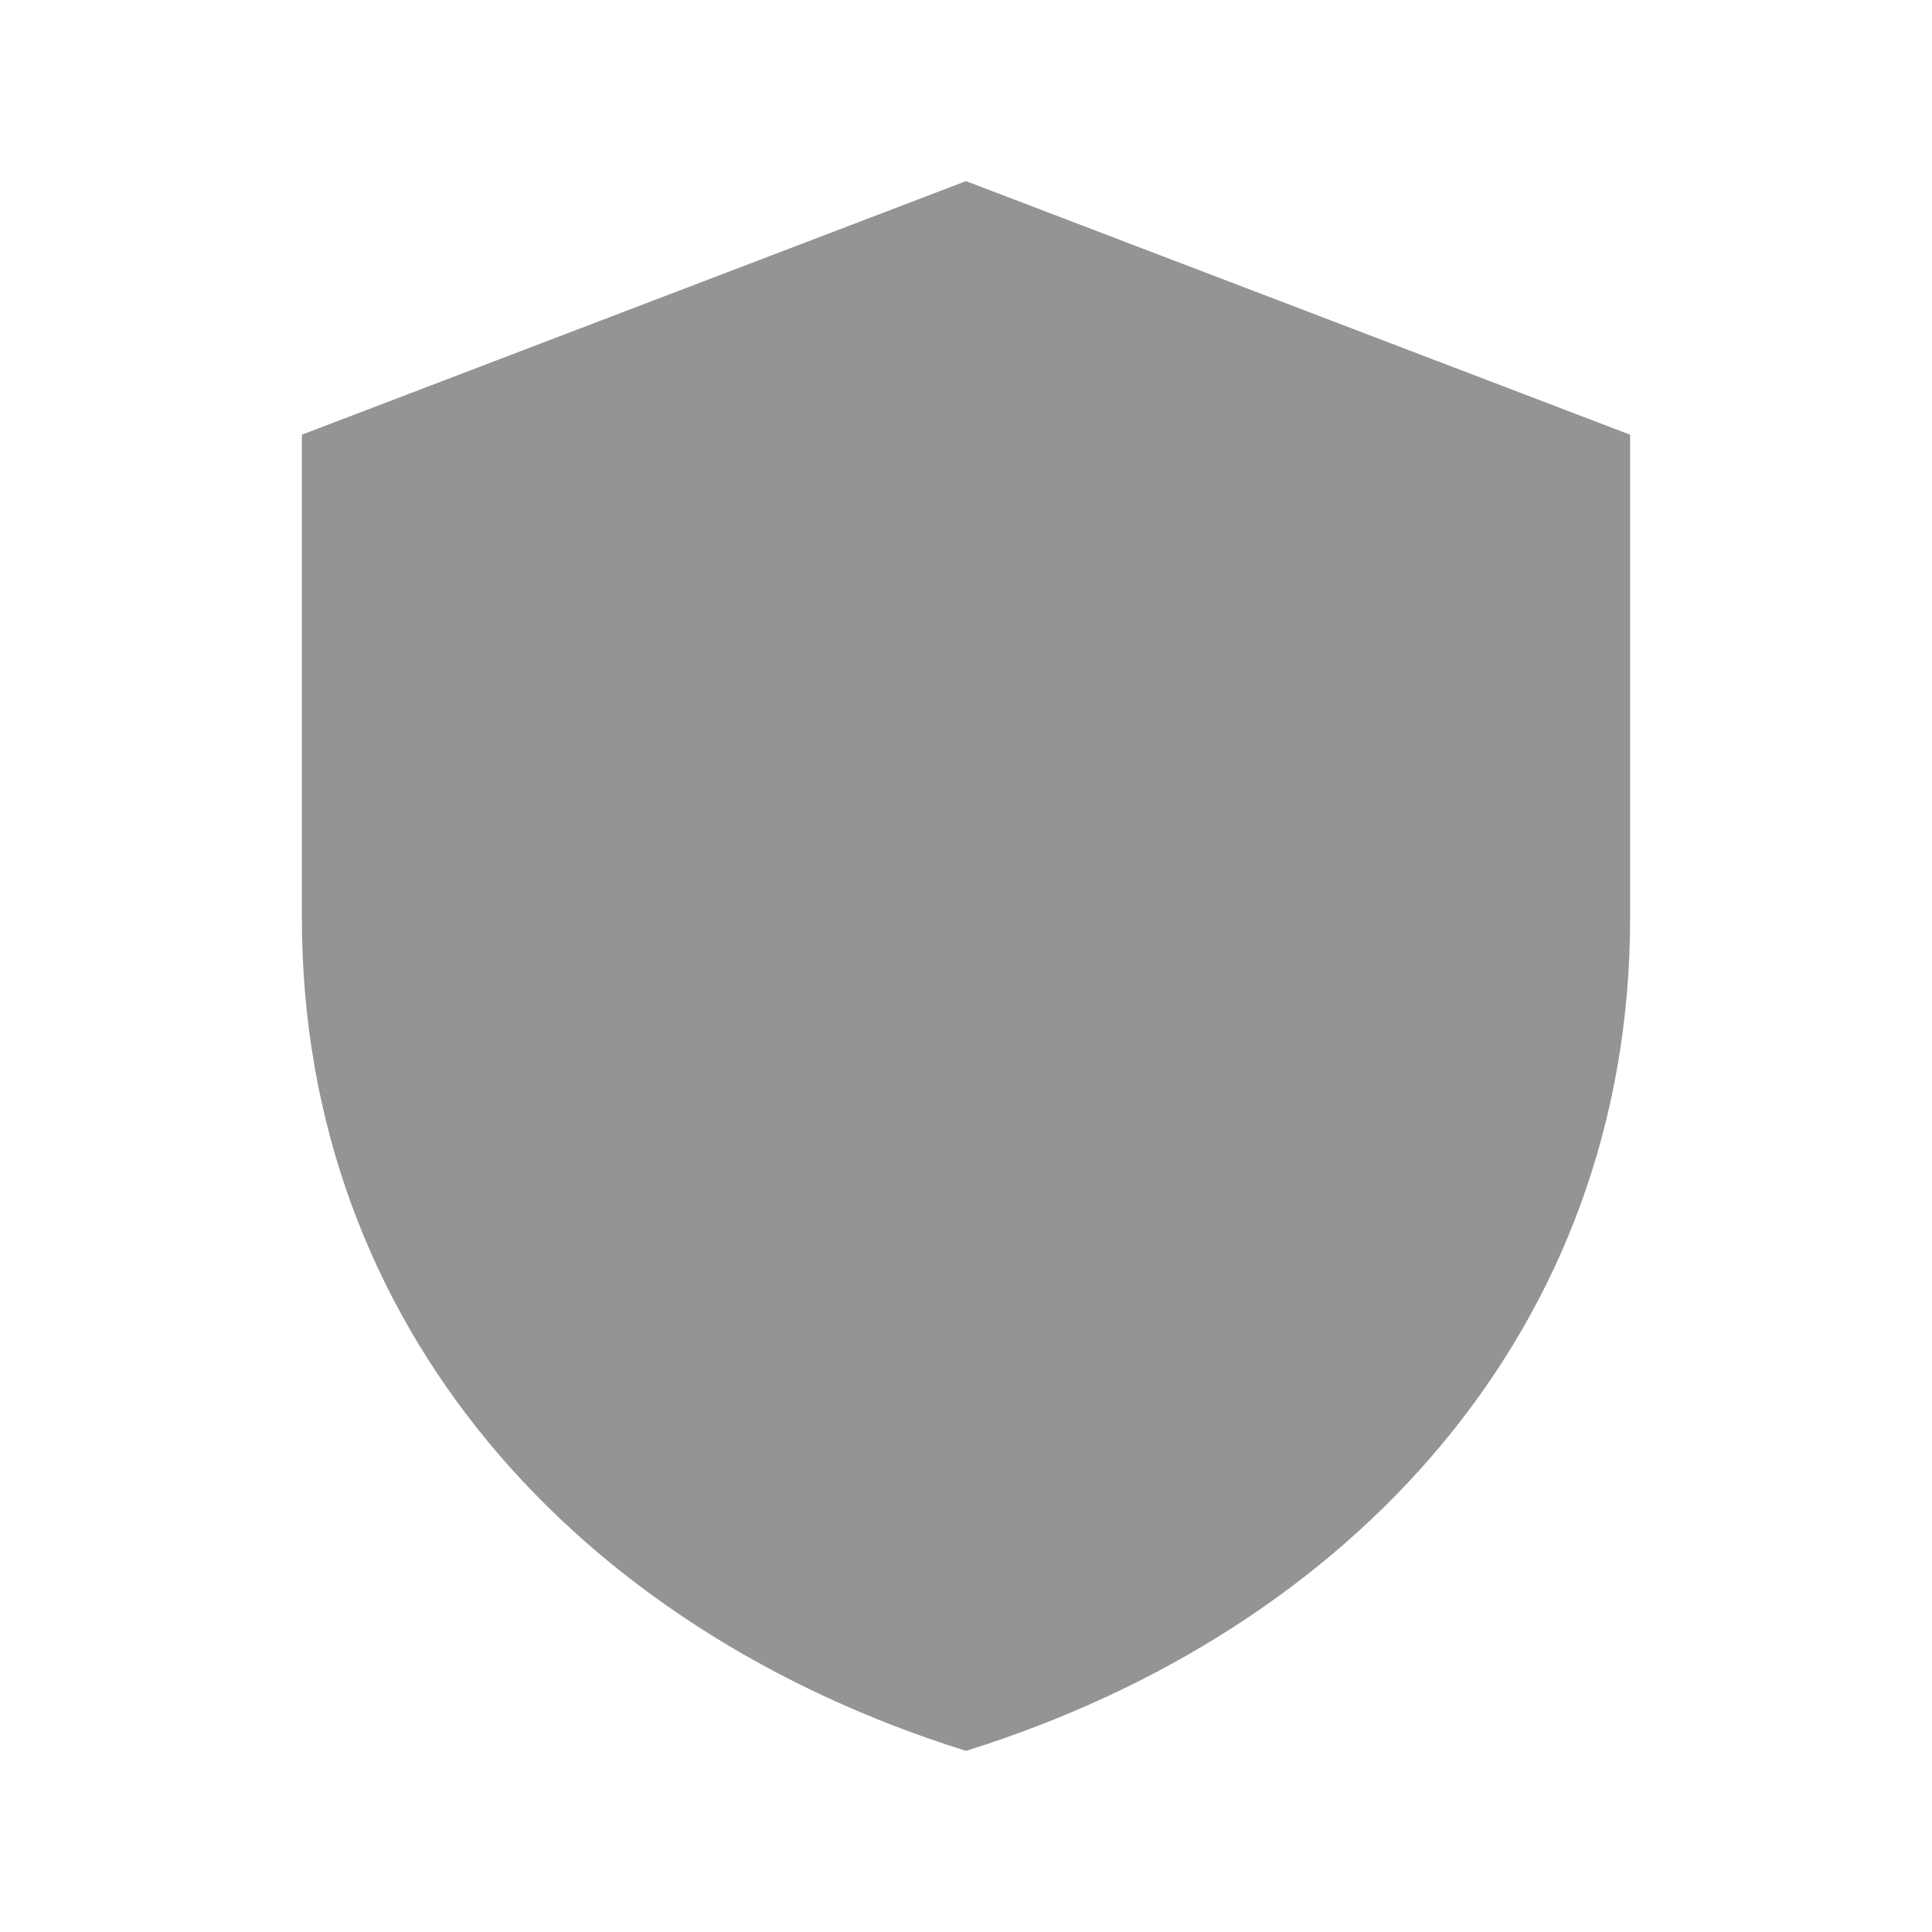
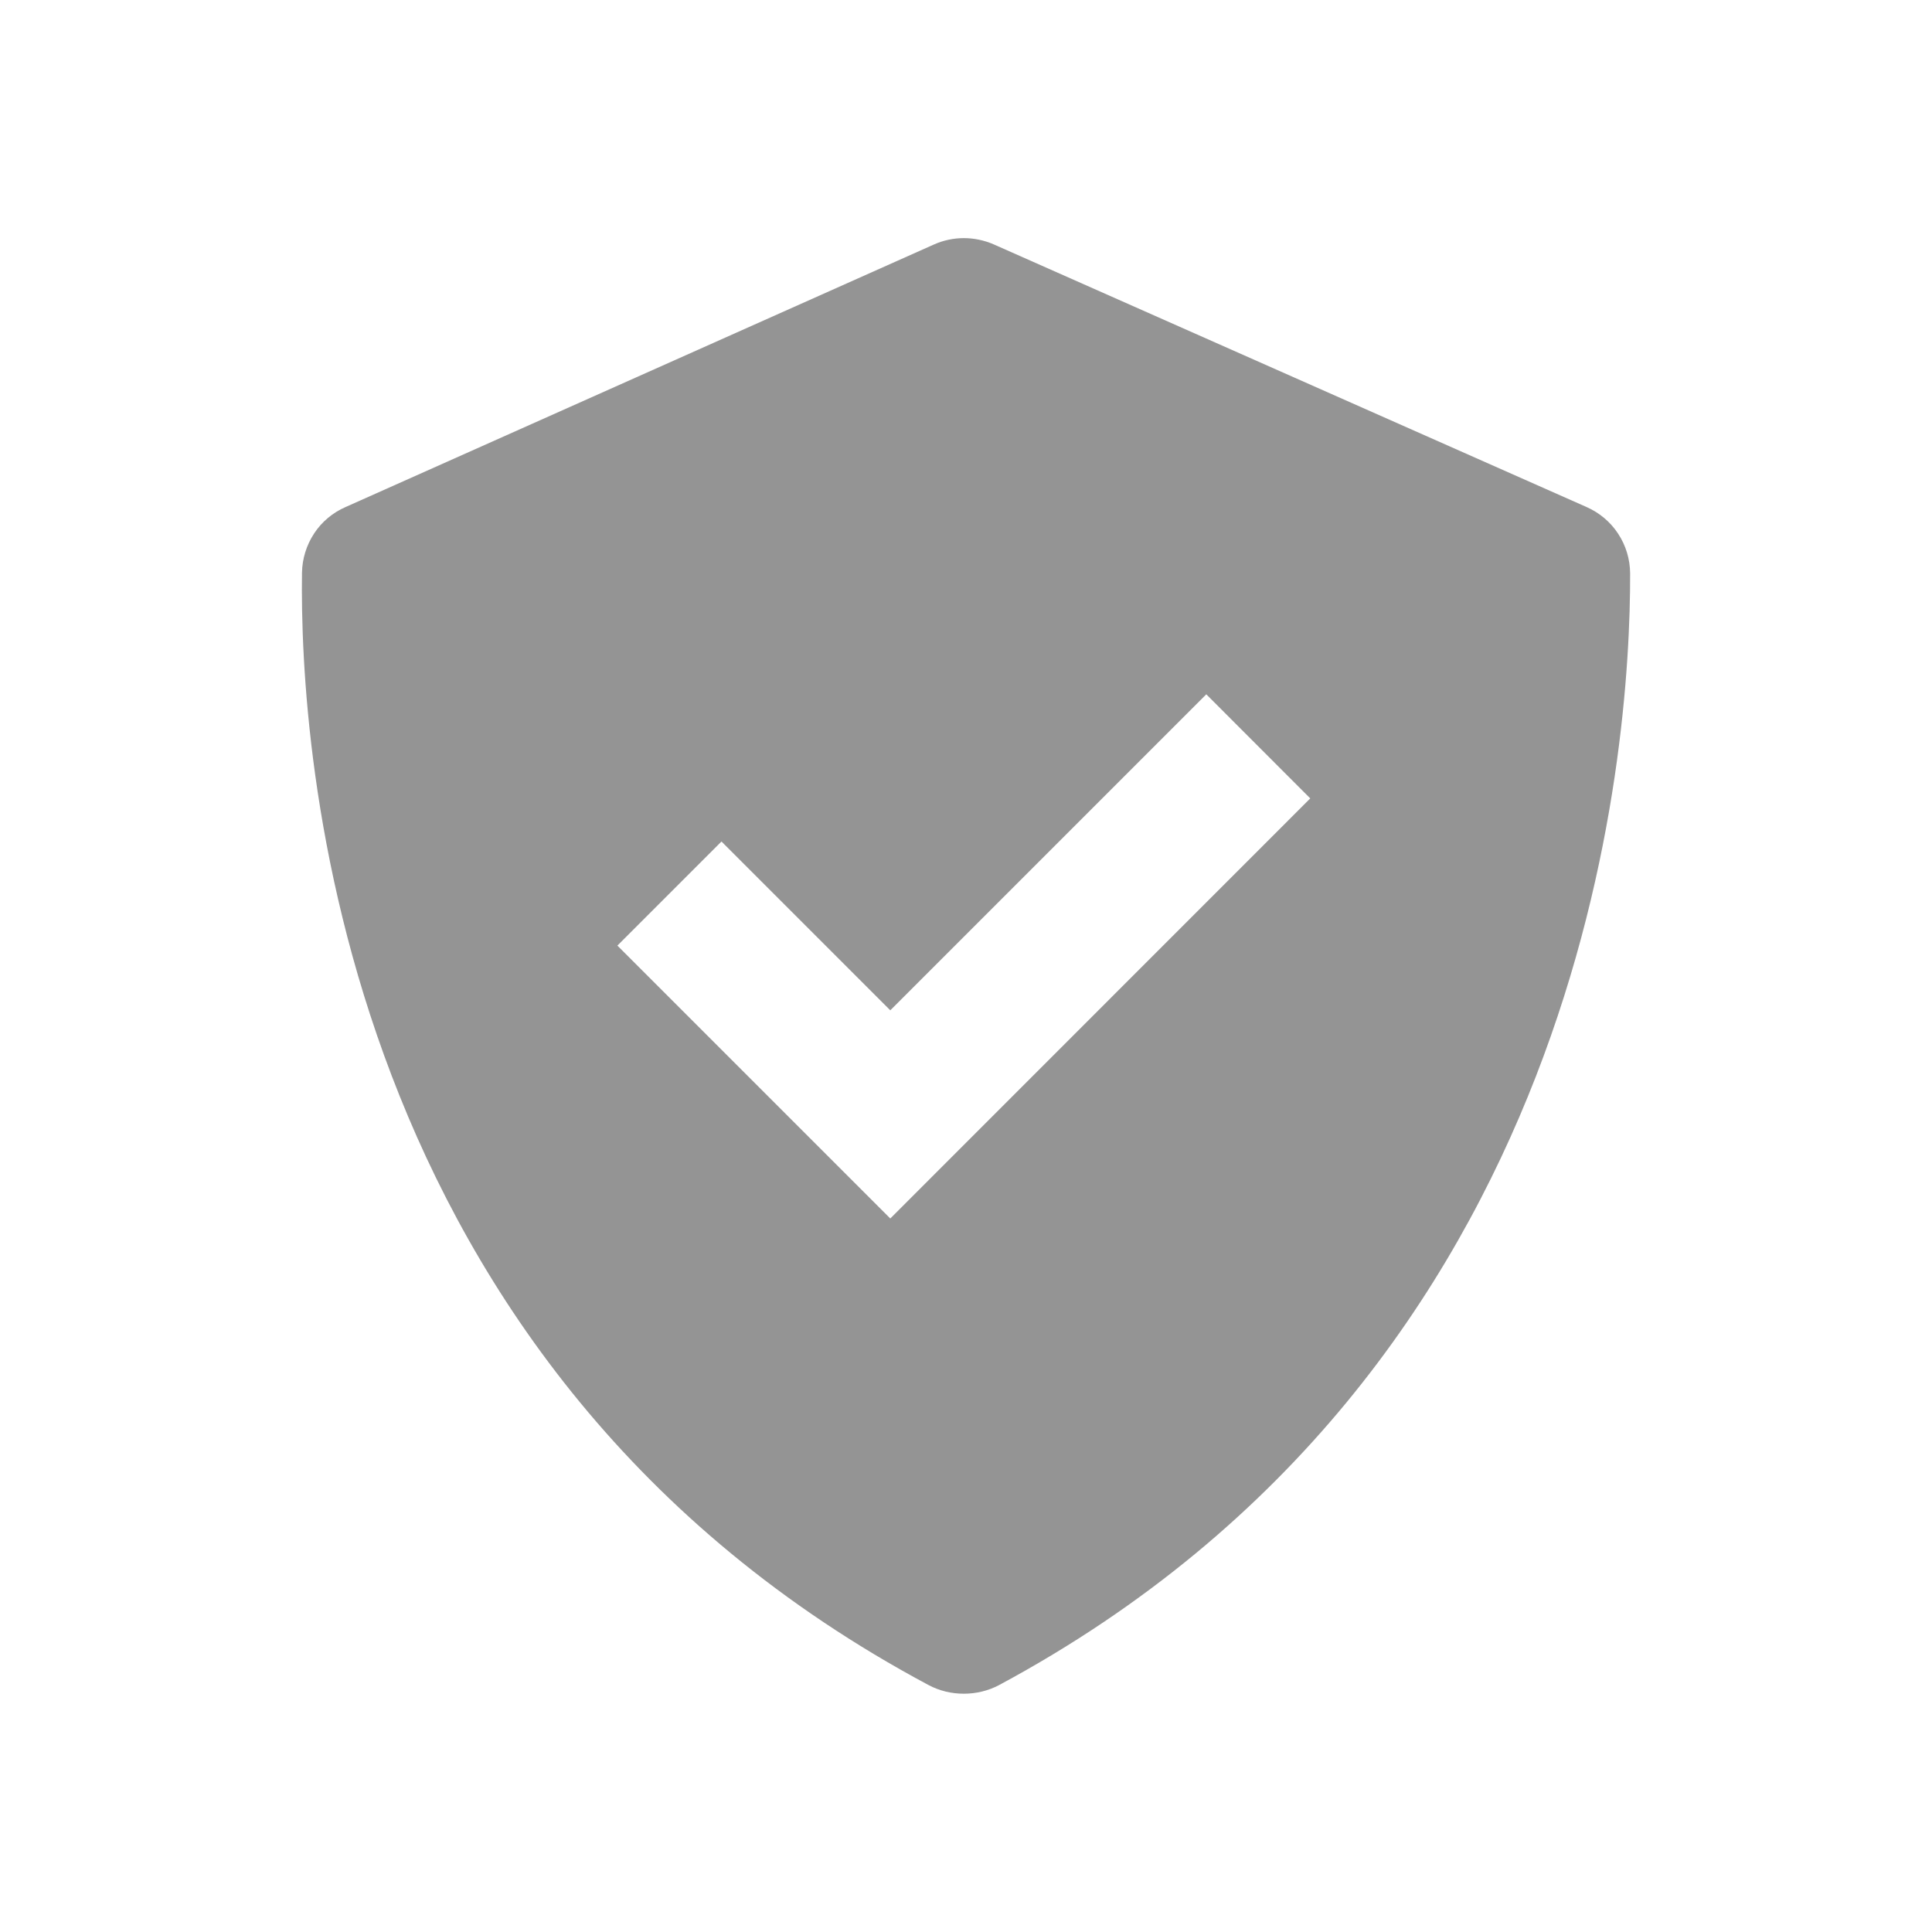
<svg xmlns="http://www.w3.org/2000/svg" preserveAspectRatio="none" overflow="visible" style="display: block;" width="16" height="16" viewBox="0 0 16 16" fill="none">
  <g id="icon">
-     <path id="Vector" d="M8 1.5L2.5 3.6V7.6C2.5 11 4.8 13.5 8 14.5C11.2 13.5 13.5 11 13.5 7.6V3.6L8 1.5Z" fill="#949494" />
+     <path id="Vector" d="M7.69 13.955C7.87 14.051 8.095 14.05 8.274 13.955C13.157 11.331 13.504 6.206 13.5 4.748C13.499 4.631 13.465 4.517 13.4 4.419C13.336 4.321 13.244 4.245 13.137 4.198L8.23 2.024C8.152 1.99 8.067 1.972 7.982 1.972C7.897 1.972 7.812 1.99 7.734 2.025L2.862 4.199C2.756 4.245 2.665 4.321 2.602 4.417C2.538 4.514 2.503 4.627 2.501 4.742C2.48 6.192 2.772 11.329 7.69 13.955ZM5.975 6.969L7.373 8.367L9.99 5.75L10.851 6.612L7.373 10.091L5.113 7.831L5.975 6.969Z" fill="#949494" />
  </g>
</svg>
